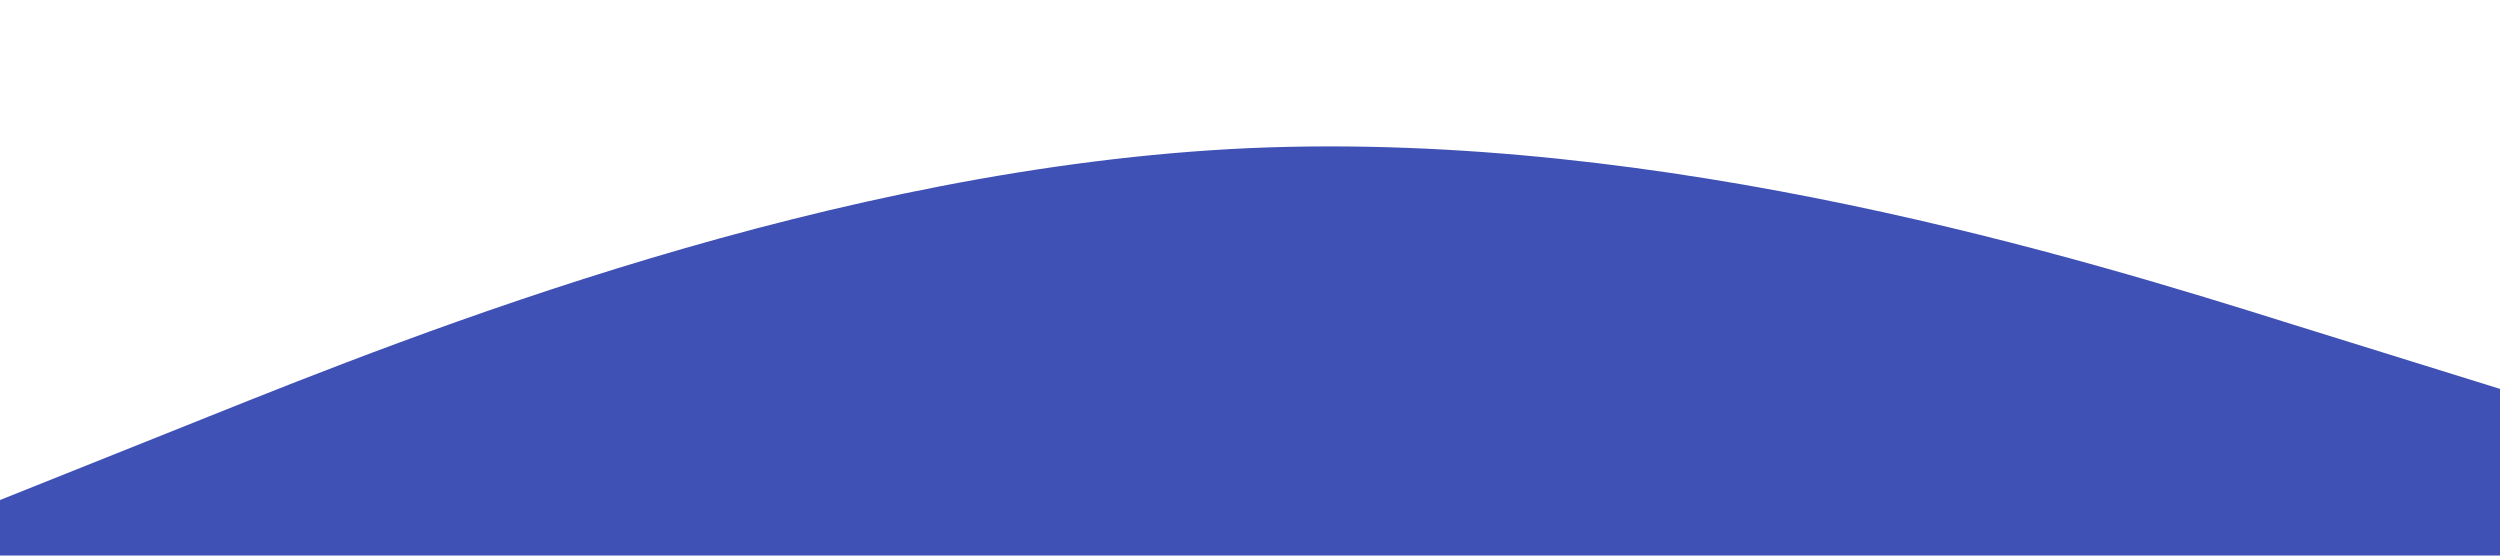
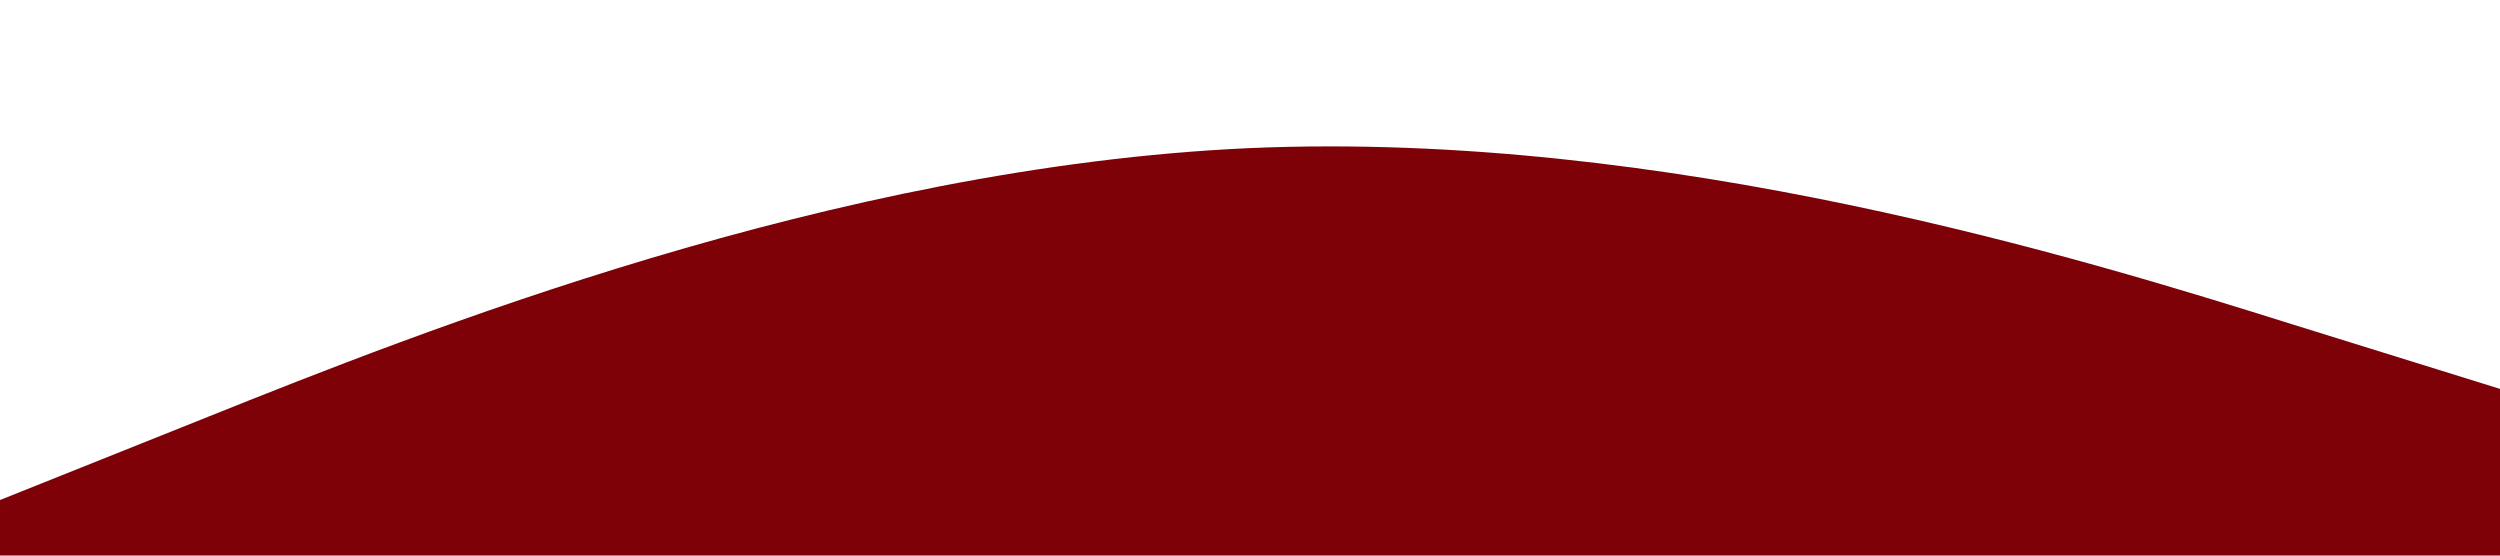
<svg xmlns="http://www.w3.org/2000/svg" viewBox="0 0 1440 320">
-   <path fill="#3F51B5" fill-opacity="1" d="M0,288L120,240C240,192,480,96,720,85.3C960,75,1200,149,1320,186.7L1440,224L1440,320L1320,320C1200,320,960,320,720,320C480,320,240,320,120,320L0,320Z" />
+   <path fill="#7e0108" fill-opacity="1" d="M0,288L120,240C240,192,480,96,720,85.3C960,75,1200,149,1320,186.7L1440,224L1440,320L1320,320C1200,320,960,320,720,320C480,320,240,320,120,320L0,320Z" />
</svg>
